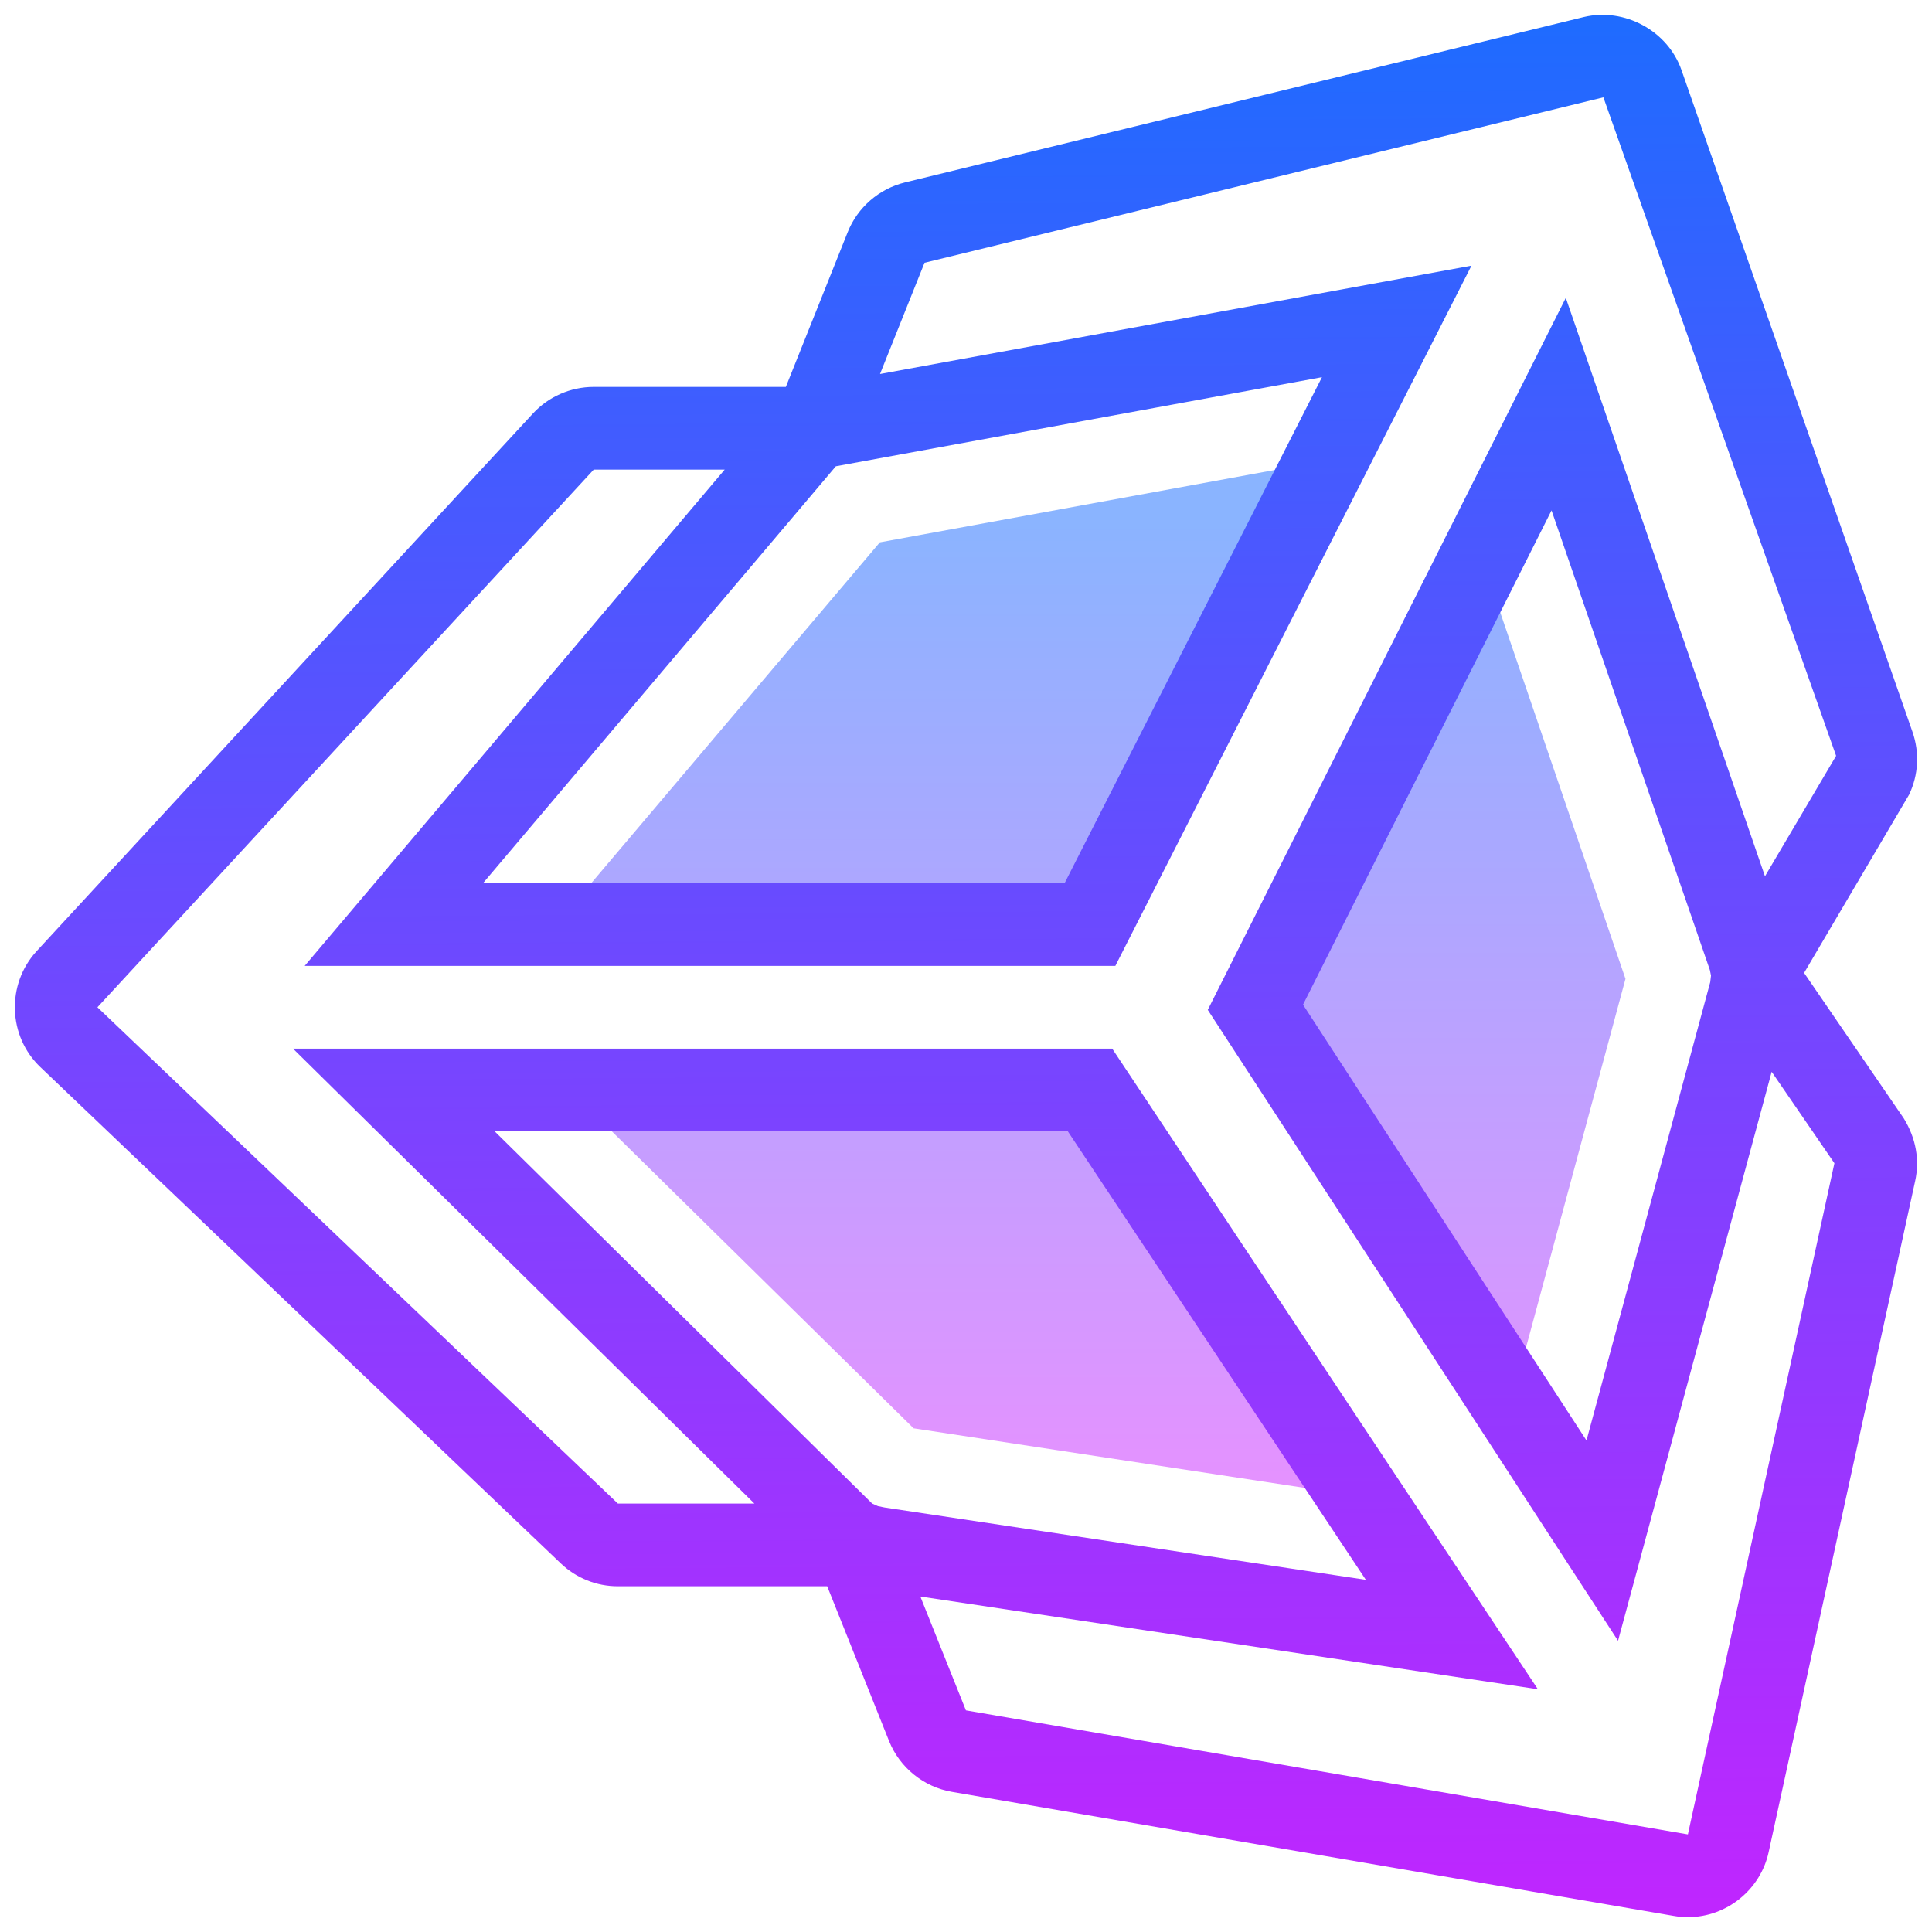
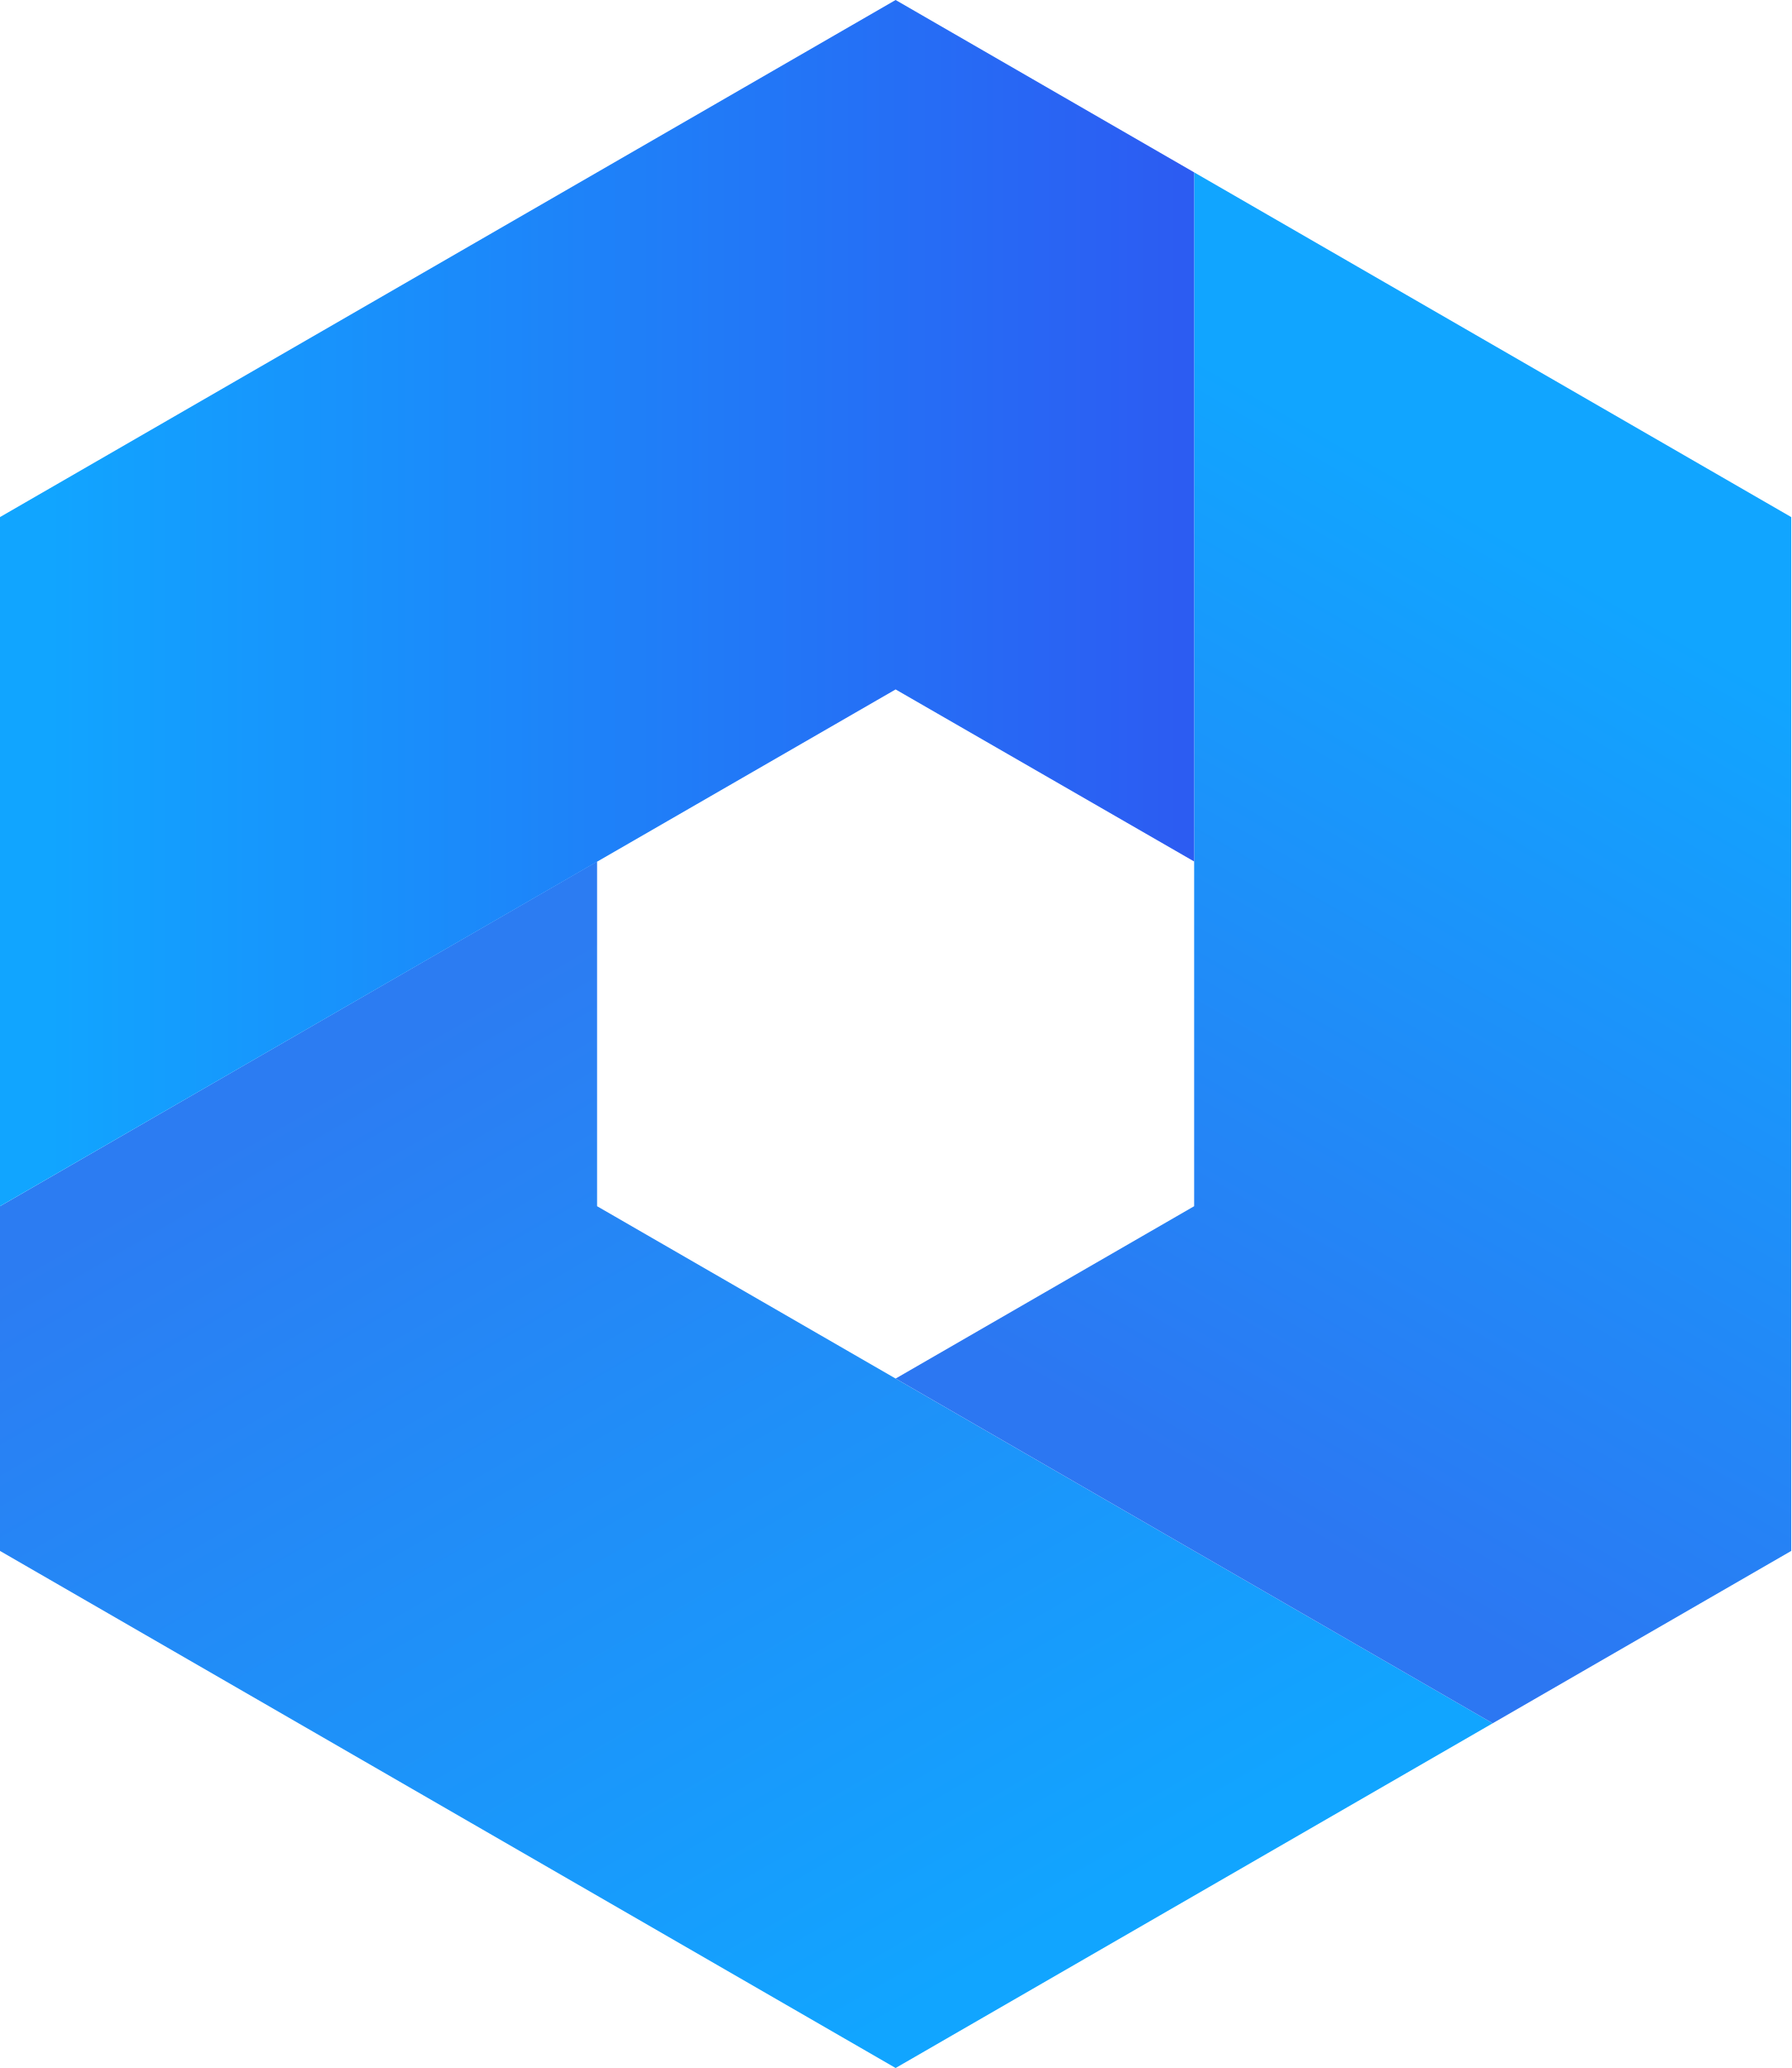
- <svg xmlns="http://www.w3.org/2000/svg" viewBox="0,0,256,256" width="64px" height="64px">
+ <svg xmlns="http://www.w3.org/2000/svg" viewBox="0 0 58.5 67.55">
  <defs>
-     <linearGradient x1="29.399" y1="21.083" x2="29.399" y2="44.334" gradientUnits="userSpaceOnUse" id="color-1">
-       <stop offset="0" stop-color="#8ab4ff" />
-       <stop offset="1" stop-color="#e492ff" />
+     <linearGradient id="a88cbadfe-f49b-4aaa-bfec-abc7e3dde7e3" x1="13.13" y1="33.99" x2="31.05" y2="65.04" gradientUnits="userSpaceOnUse" gradientTransform="matrix(0.999594, -0.001639, 0.000234, 0.998784, -0.002636, 0.130017)">
+       <stop offset="0" style="stop-color: rgb(44, 124, 242);" />
+       <stop offset="1" style="stop-color: rgb(17, 165, 255);" />
    </linearGradient>
-     <linearGradient x1="41.474" y1="21.083" x2="41.474" y2="44.334" gradientUnits="userSpaceOnUse" id="color-2">
-       <stop offset="0" stop-color="#8ab4ff" />
-       <stop offset="1" stop-color="#e492ff" />
+     <linearGradient id="b7bd4fb96-3a2e-4dd7-9c21-cd1ecebaecc6" x1="37.64" y1="47.38" x2="53.54" y2="19.84" gradientUnits="userSpaceOnUse">
+       <stop offset="0" style="stop-color: rgb(44, 119, 242);" />
+       <stop offset="1" style="stop-color: rgb(17, 165, 255);" />
    </linearGradient>
-     <linearGradient x1="29.976" y1="21.083" x2="29.976" y2="44.334" gradientUnits="userSpaceOnUse" id="color-3">
-       <stop offset="0" stop-color="#8ab4ff" />
-       <stop offset="1" stop-color="#e492ff" />
-     </linearGradient>
-     <linearGradient x1="29.834" y1="7.965" x2="30.211" y2="57.379" gradientUnits="userSpaceOnUse" id="color-4">
-       <stop offset="0" stop-color="#1a6dff" />
-       <stop offset="1" stop-color="#c822ff" />
+     <linearGradient id="c3eb55eef-dc0d-4ea7-a911-fe3a66c249d4" x1="38.58" y1="19.7" x2="1.59" y2="19.7" gradientUnits="userSpaceOnUse">
+       <stop offset="0" style="stop-color: rgb(44, 92, 242);" />
+       <stop offset="1" style="stop-color: rgb(17, 165, 255);" />
    </linearGradient>
  </defs>
-   <g transform="translate(-47.36,-47.36) scale(1.37,1.37)">
-     <g fill="none" fill-rule="nonzero" stroke="none" stroke-width="1" stroke-linecap="butt" stroke-linejoin="miter" stroke-miterlimit="10" stroke-dasharray="" stroke-dashoffset="0" font-family="none" font-weight="none" font-size="none" text-anchor="none" style="mix-blend-mode: normal">
-       <g transform="translate(7.99236,-0.0087) scale(4,4)">
-         <path d="M33,31l5.706,-11.218l-10.787,1.976l-7.826,9.242z" fill="url(#color-1)" />
-         <path d="M42.467,22.128l-5.467,10.872l6.193,9.524l2.755,-10.211z" fill="url(#color-2)" />
-         <path d="M20.422,35l8.313,8.181l10.795,1.644l-6.53,-9.825z" fill="url(#color-3)" />
-         <path d="M47.458,55.001c-0.115,0 -0.233,-0.01 -0.354,-0.032l-17.443,-2.998c-0.681,-0.116 -1.262,-0.587 -1.519,-1.228l-1.496,-3.743h-5.063c-0.514,0 -1.003,-0.195 -1.377,-0.551l-12.586,-12.002c-0.785,-0.747 -0.826,-2.005 -0.09,-2.804l12.001,-13.001c0.377,-0.408 0.912,-0.642 1.469,-0.642h4.646l1.496,-3.743c0.239,-0.598 0.756,-1.047 1.383,-1.201l16.417,-4c0.984,-0.234 2.029,0.333 2.361,1.284l5.585,16.001c0.174,0.503 0.145,1.041 -0.082,1.518l-2.539,4.31l2.411,3.518c0.298,0.486 0.385,1.007 0.275,1.512l-3.543,16.229c-0.197,0.911 -1.018,1.573 -1.952,1.573zM47.457,53.001l0.001,1l-0.001,-1c0.001,0 0.001,0 0,0zM28.898,47.248l1.102,2.753l17.457,2.999l3.543,-16.229l-1.517,-2.211l-3.715,13.758l-9.92,-15.255l8.657,-17.216l4.816,13.986l1.72,-2.913l-5.627,-15.922l-16.415,4l-1.076,2.69l14.301,-2.62l-8.611,16.932h-19.602l10.156,-12h-3.167l-12,13l12.584,12h3.301l-11.156,-11h19.808l10.293,15.49zM28.038,45.096l11.632,1.748l-7.206,-10.844h-13.859l9.128,9l0.142,0.063zM38.151,32.937l6.854,10.538l2.992,-11.082l0.019,-0.158l-0.028,-0.137l-3.828,-11.112zM18.323,30h14.063l6.223,-12.235l-11.754,2.154z" fill="url(#color-4)" />
-       </g>
-     </g>
+   <g fill-rule="evenodd">
+     <path fill="url(#a88cbadfe-f49b-4aaa-bfec-abc7e3dde7e3)" d="M0 39.4v11.26l29.25 16.89 19.5-11.26L19.5 39.4V28.14L0 39.4z" />
+     <path fill="url(#b7bd4fb96-3a2e-4dd7-9c21-cd1ecebaecc6)" d="M48.75 56.29l9.75-5.63V16.89L39 5.63V39.4l-9.75 5.63 19.5 11.26z" />
+     <path fill="url(#c3eb55eef-dc0d-4ea7-a911-fe3a66c249d4)" d="M39 5.63L29.25 0 0 16.89V39.4l29.25-16.88L39 28.14V5.63z" />
  </g>
</svg>
